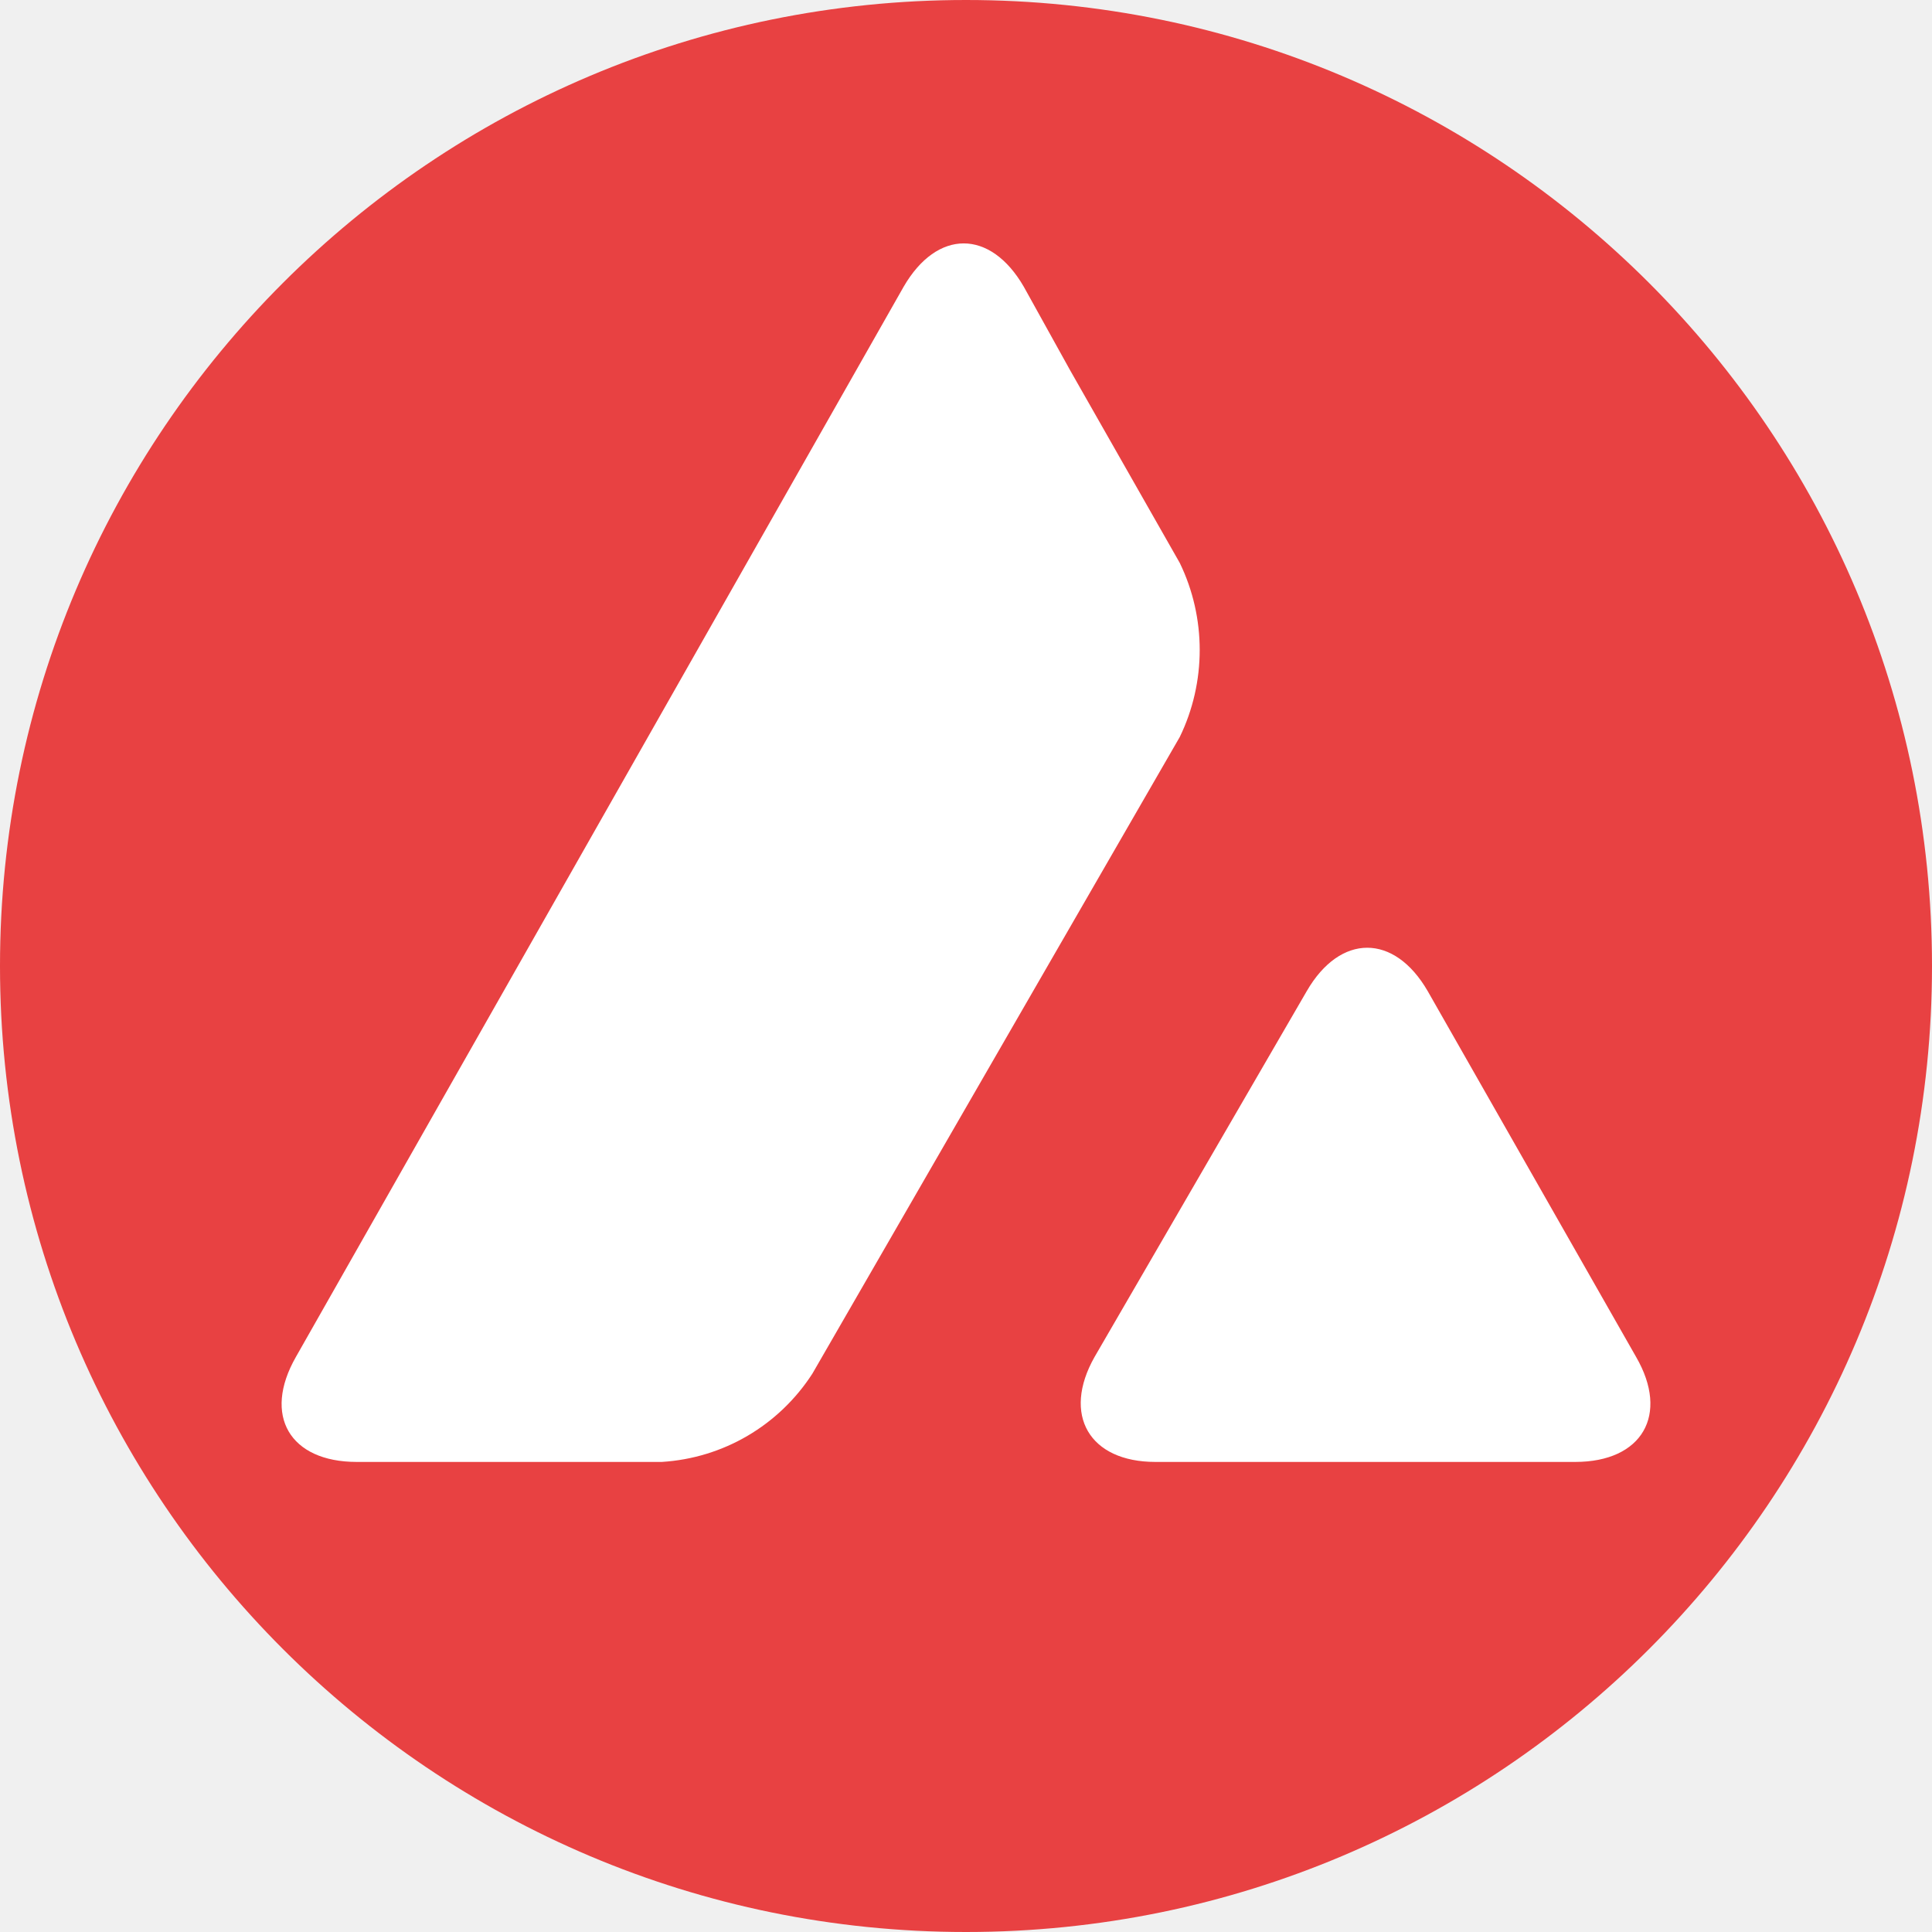
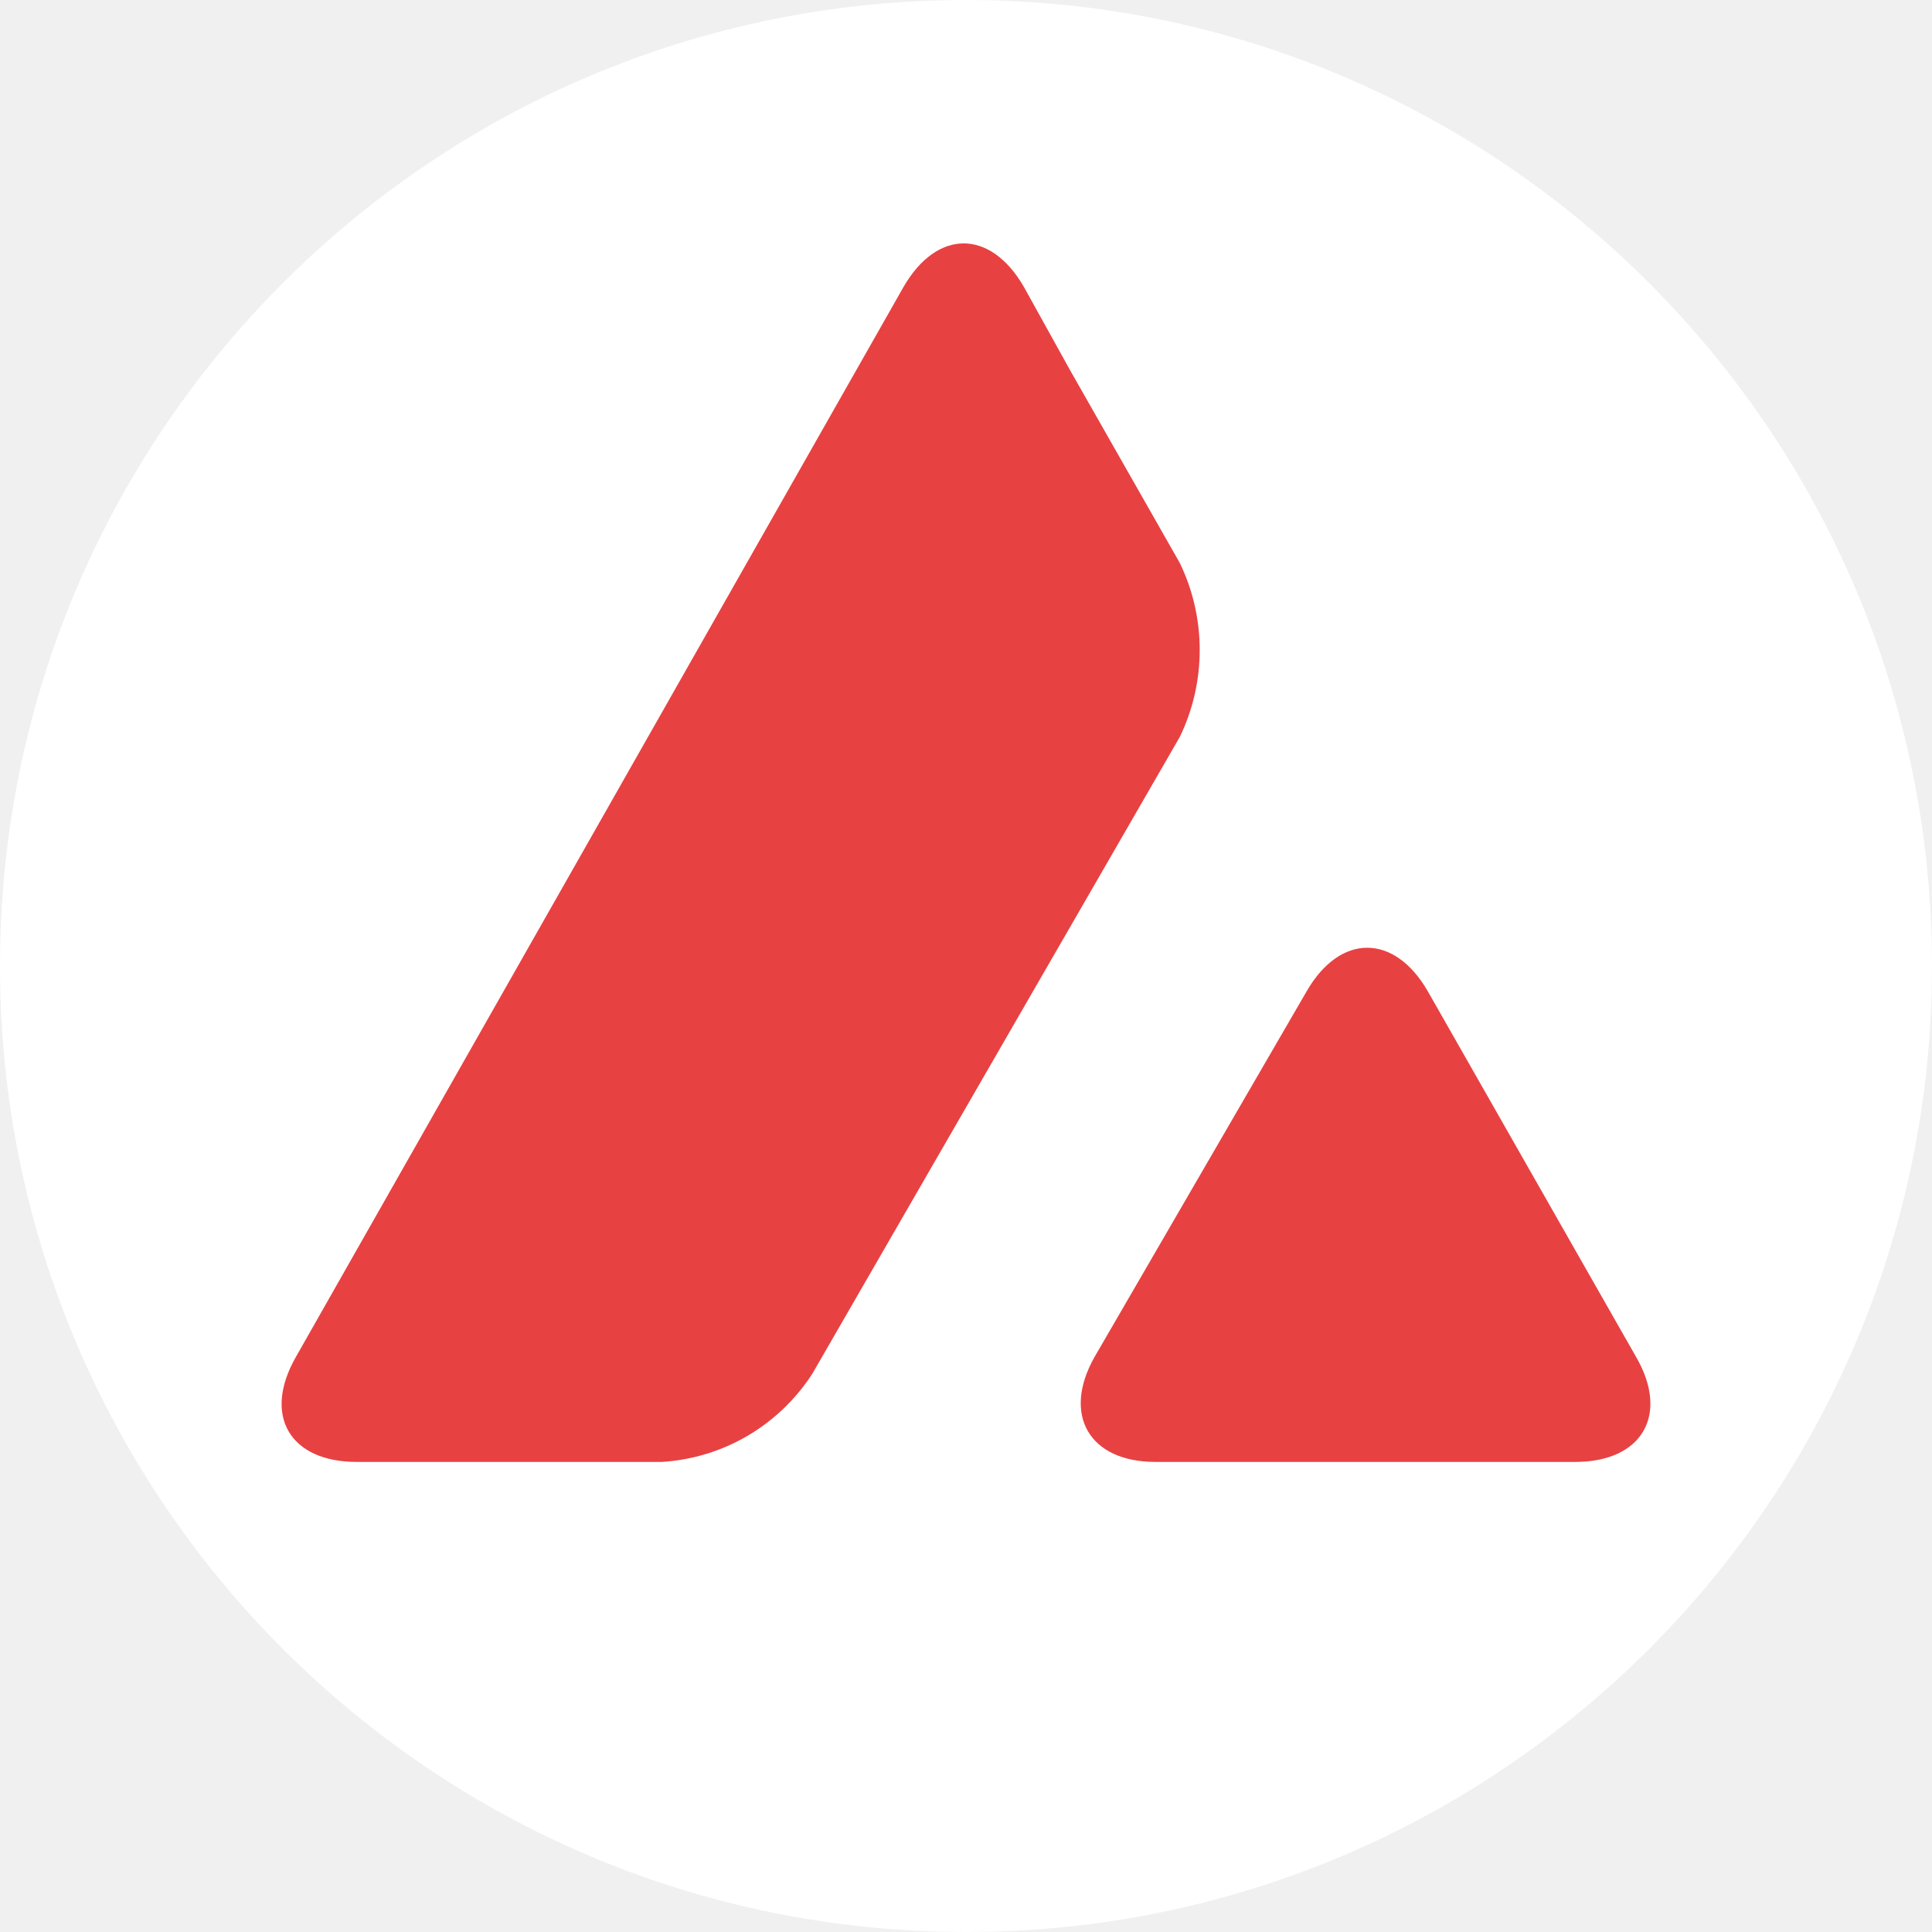
<svg xmlns="http://www.w3.org/2000/svg" version="1.1" id="Layer_1" x="0px" y="0px" viewBox="0 0 254 254" style="enable-background:new 0 0 254 254;" xml:space="preserve">
  <style type="text/css">
- 	.st0{fill-rule:evenodd;clip-rule:evenodd;fill:#E84142;}
- 	.st1{fill:#FFFFFF;}
+ 	.st0{fill-rule:evenodd;clip-rule:evenodd;fill:#FFFFFF;}
+ 	.st1{fill:#E84142;}
</style>
  <g>
    <circle class="st0" cx="127" cy="127" r="127" />
    <path class="st1" d="M171.8,130.3c4.4-7.6,11.5-7.6,15.9,0l27.4,48.1c4.4,7.6,0.8,13.8-8,13.8h-55.2c-8.7,0-12.3-6.2-8-13.8   L171.8,130.3z M118.8,37.7c4.4-7.6,11.4-7.6,15.8,0l6.1,11L155.1,74c3.5,7.2,3.5,15.7,0,22.9l-48.3,83.7   c-4.4,6.8-11.7,11.1-19.8,11.6H46.9c-8.8,0-12.4-6.1-8-13.8L118.8,37.7z" />
  </g>
</svg>
